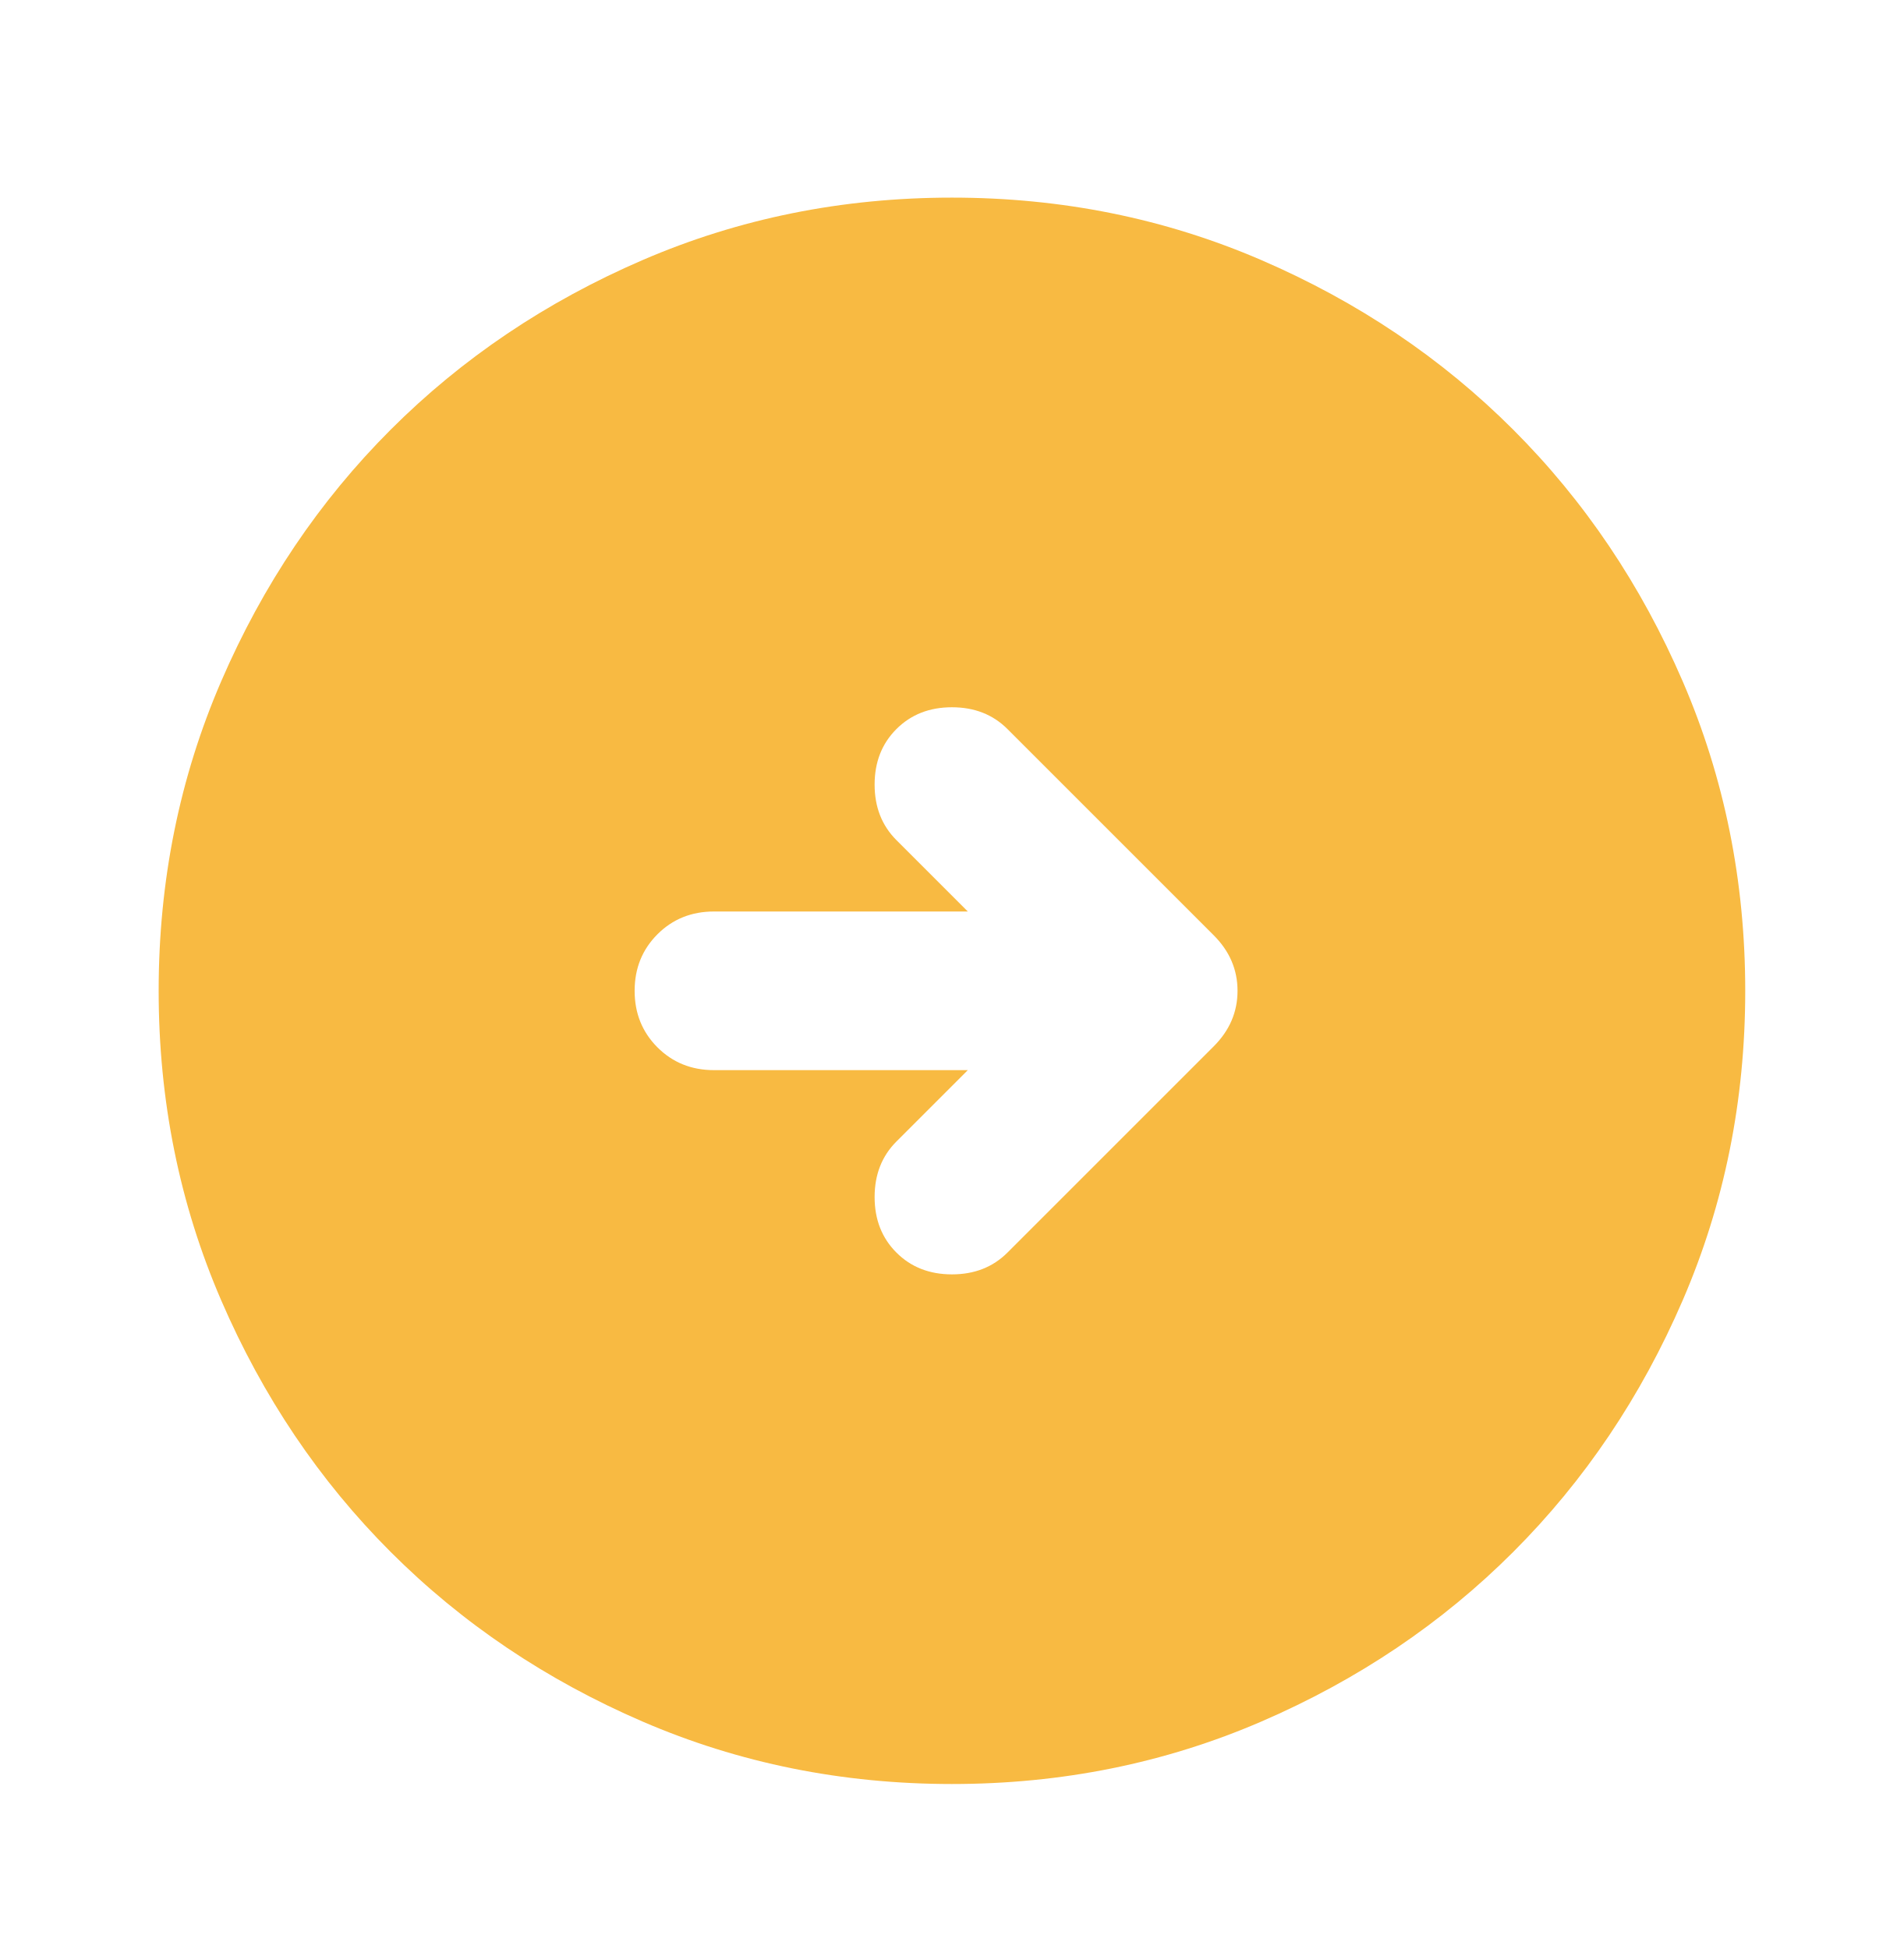
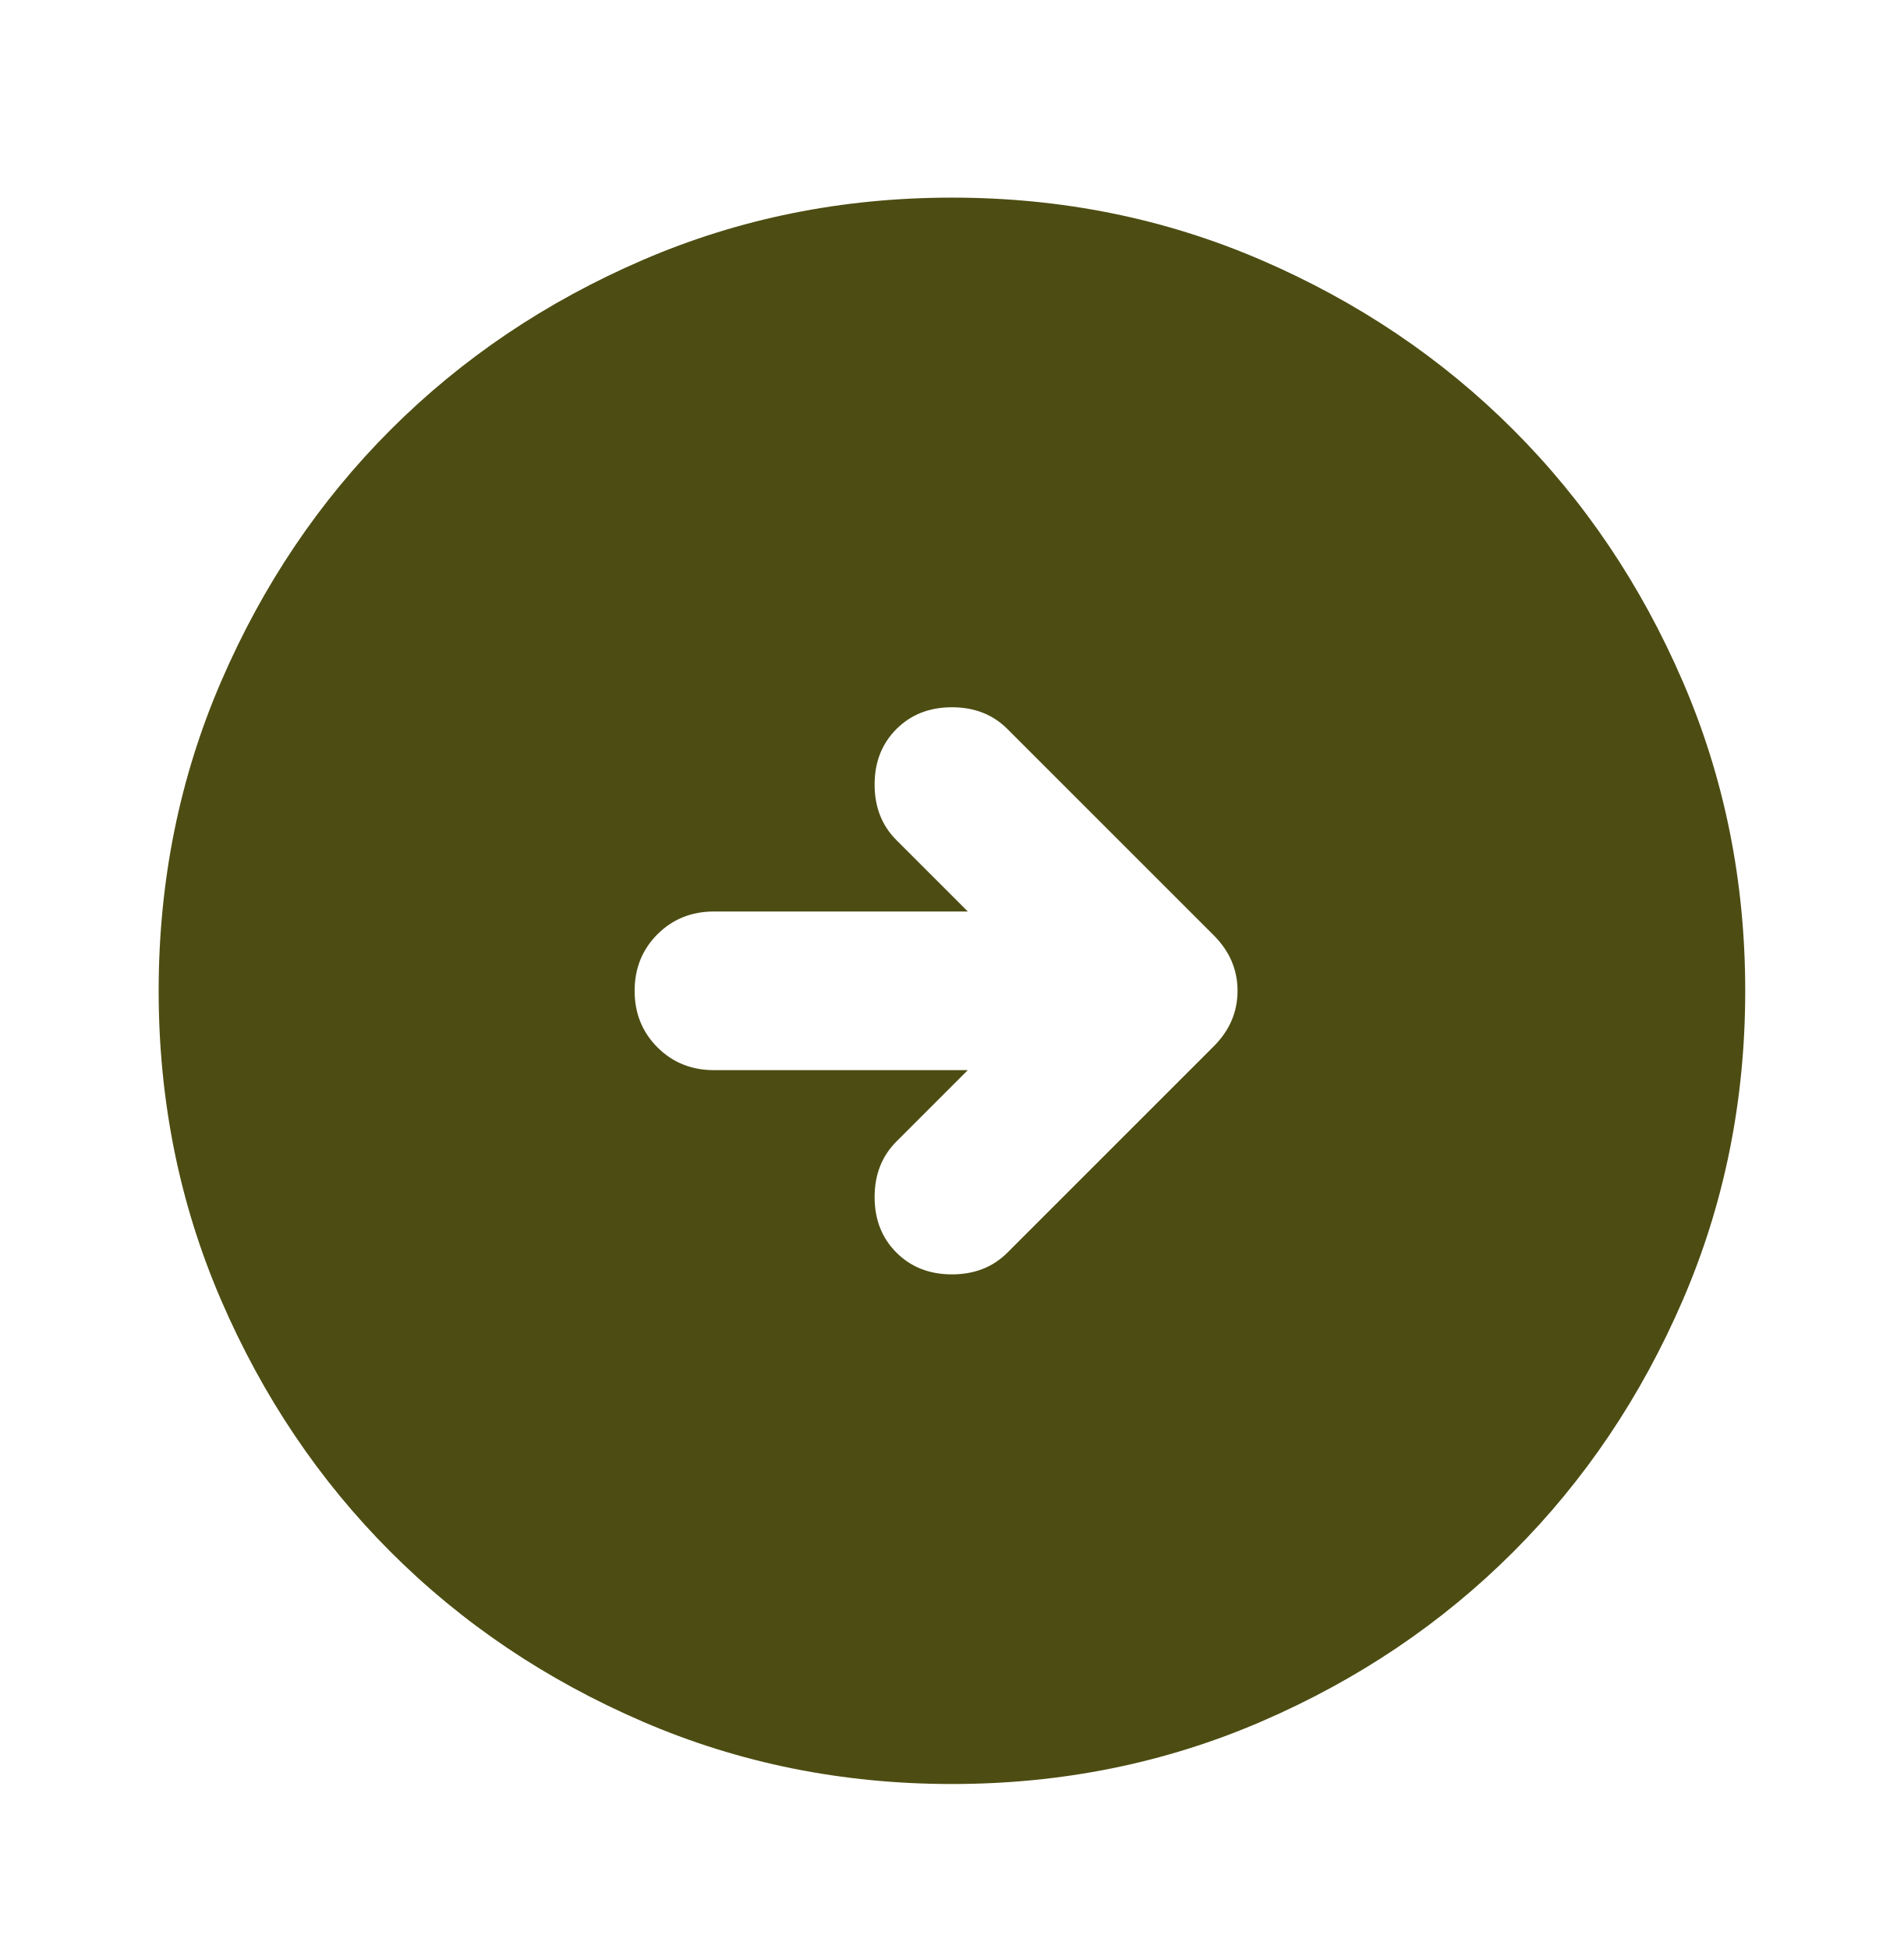
<svg xmlns="http://www.w3.org/2000/svg" width="42" height="43" viewBox="0 0 42 43" fill="none">
  <mask id="mask0_1003_12" style="mask-type:alpha" maskUnits="userSpaceOnUse" x="0" y="0" width="42" height="43">
-     <rect y="0.86" width="42" height="42" fill="#D9D9D9" />
+     <rect y="0.86" width="42" height="42" fill="#4D4D13" />
  </mask>
  <g mask="url(#mask0_1003_12)">
-     <path d="M21 39.36C18.579 39.36 16.304 38.901 14.175 37.982C12.046 37.063 10.194 35.816 8.619 34.241C7.044 32.666 5.797 30.814 4.878 28.685C3.959 26.556 3.5 24.281 3.5 21.86C3.5 19.439 3.959 17.164 4.878 15.035C5.797 12.906 7.044 11.054 8.619 9.479C10.194 7.904 12.046 6.657 14.175 5.738C16.304 4.819 18.579 4.36 21 4.36C23.421 4.36 25.696 4.819 27.825 5.738C29.954 6.657 31.806 7.904 33.381 9.479C34.956 11.054 36.203 12.906 37.122 15.035C38.041 17.164 38.5 19.439 38.5 21.86C38.5 24.281 38.041 26.556 37.122 28.685C36.203 30.814 34.956 32.666 33.381 34.241C31.806 35.816 29.954 37.063 27.825 37.982C25.696 38.901 23.421 39.36 21 39.36ZM21.35 23.61L19.775 25.185C19.454 25.506 19.294 25.914 19.294 26.41C19.294 26.906 19.454 27.314 19.775 27.635C20.096 27.956 20.504 28.116 21 28.116C21.496 28.116 21.904 27.956 22.225 27.635L26.775 23.085C27.125 22.735 27.3 22.327 27.3 21.86C27.3 21.393 27.125 20.985 26.775 20.635L22.225 16.085C21.904 15.764 21.496 15.604 21 15.604C20.504 15.604 20.096 15.764 19.775 16.085C19.454 16.406 19.294 16.814 19.294 17.31C19.294 17.806 19.454 18.214 19.775 18.535L21.35 20.11H15.75C15.254 20.11 14.838 20.278 14.503 20.613C14.168 20.949 14 21.364 14 21.86C14 22.356 14.168 22.771 14.503 23.107C14.838 23.442 15.254 23.61 15.75 23.61H21.35Z" fill="#F8BA42" />
+     <path style="fill:#4D4D13;" d="M21 39.36C18.579 39.36 16.304 38.901 14.175 37.982C12.046 37.063 10.194 35.816 8.619 34.241C7.044 32.666 5.797 30.814 4.878 28.685C3.959 26.556 3.5 24.281 3.5 21.86C3.5 19.439 3.959 17.164 4.878 15.035C5.797 12.906 7.044 11.054 8.619 9.479C10.194 7.904 12.046 6.657 14.175 5.738C16.304 4.819 18.579 4.36 21 4.36C23.421 4.36 25.696 4.819 27.825 5.738C29.954 6.657 31.806 7.904 33.381 9.479C34.956 11.054 36.203 12.906 37.122 15.035C38.041 17.164 38.5 19.439 38.5 21.86C38.5 24.281 38.041 26.556 37.122 28.685C36.203 30.814 34.956 32.666 33.381 34.241C31.806 35.816 29.954 37.063 27.825 37.982C25.696 38.901 23.421 39.36 21 39.36ZM21.35 23.61L19.775 25.185C19.454 25.506 19.294 25.914 19.294 26.41C19.294 26.906 19.454 27.314 19.775 27.635C20.096 27.956 20.504 28.116 21 28.116C21.496 28.116 21.904 27.956 22.225 27.635L26.775 23.085C27.125 22.735 27.3 22.327 27.3 21.86C27.3 21.393 27.125 20.985 26.775 20.635L22.225 16.085C21.904 15.764 21.496 15.604 21 15.604C20.504 15.604 20.096 15.764 19.775 16.085C19.454 16.406 19.294 16.814 19.294 17.31C19.294 17.806 19.454 18.214 19.775 18.535L21.35 20.11H15.75C15.254 20.11 14.838 20.278 14.503 20.613C14.168 20.949 14 21.364 14 21.86C14 22.356 14.168 22.771 14.503 23.107C14.838 23.442 15.254 23.61 15.75 23.61H21.35Z" fill="#F8BA42" />
  </g>
</svg>
